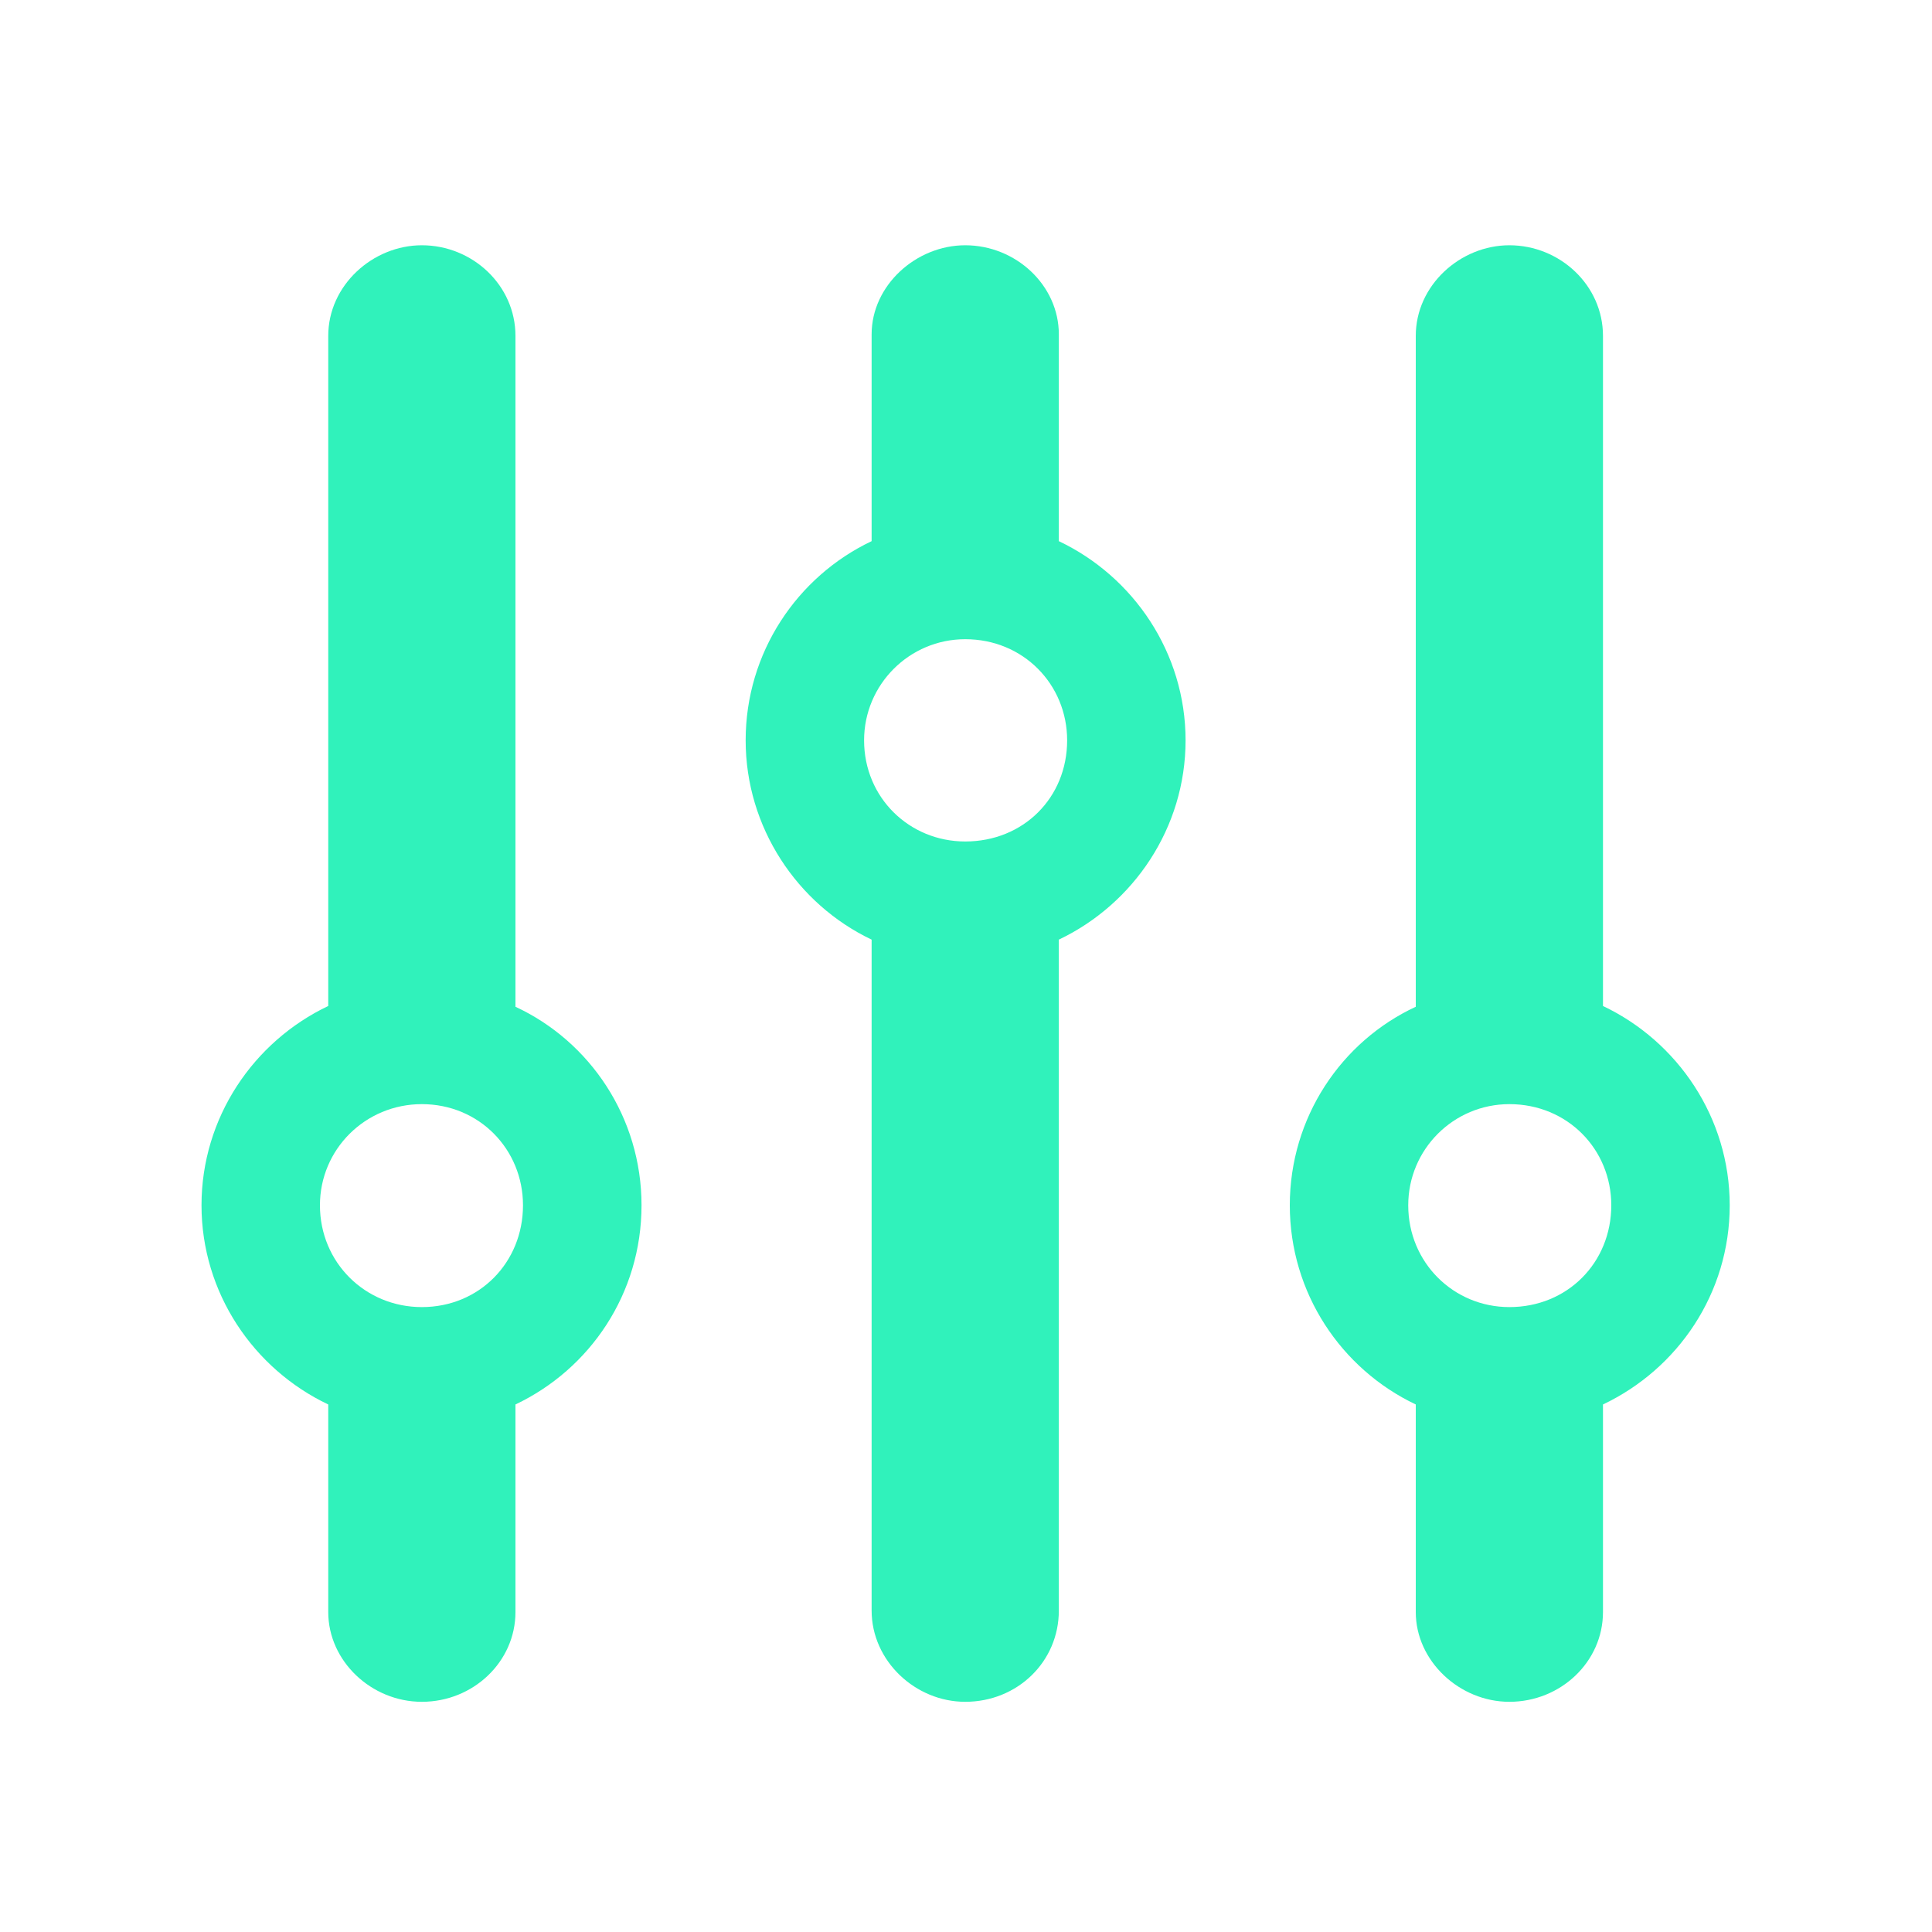
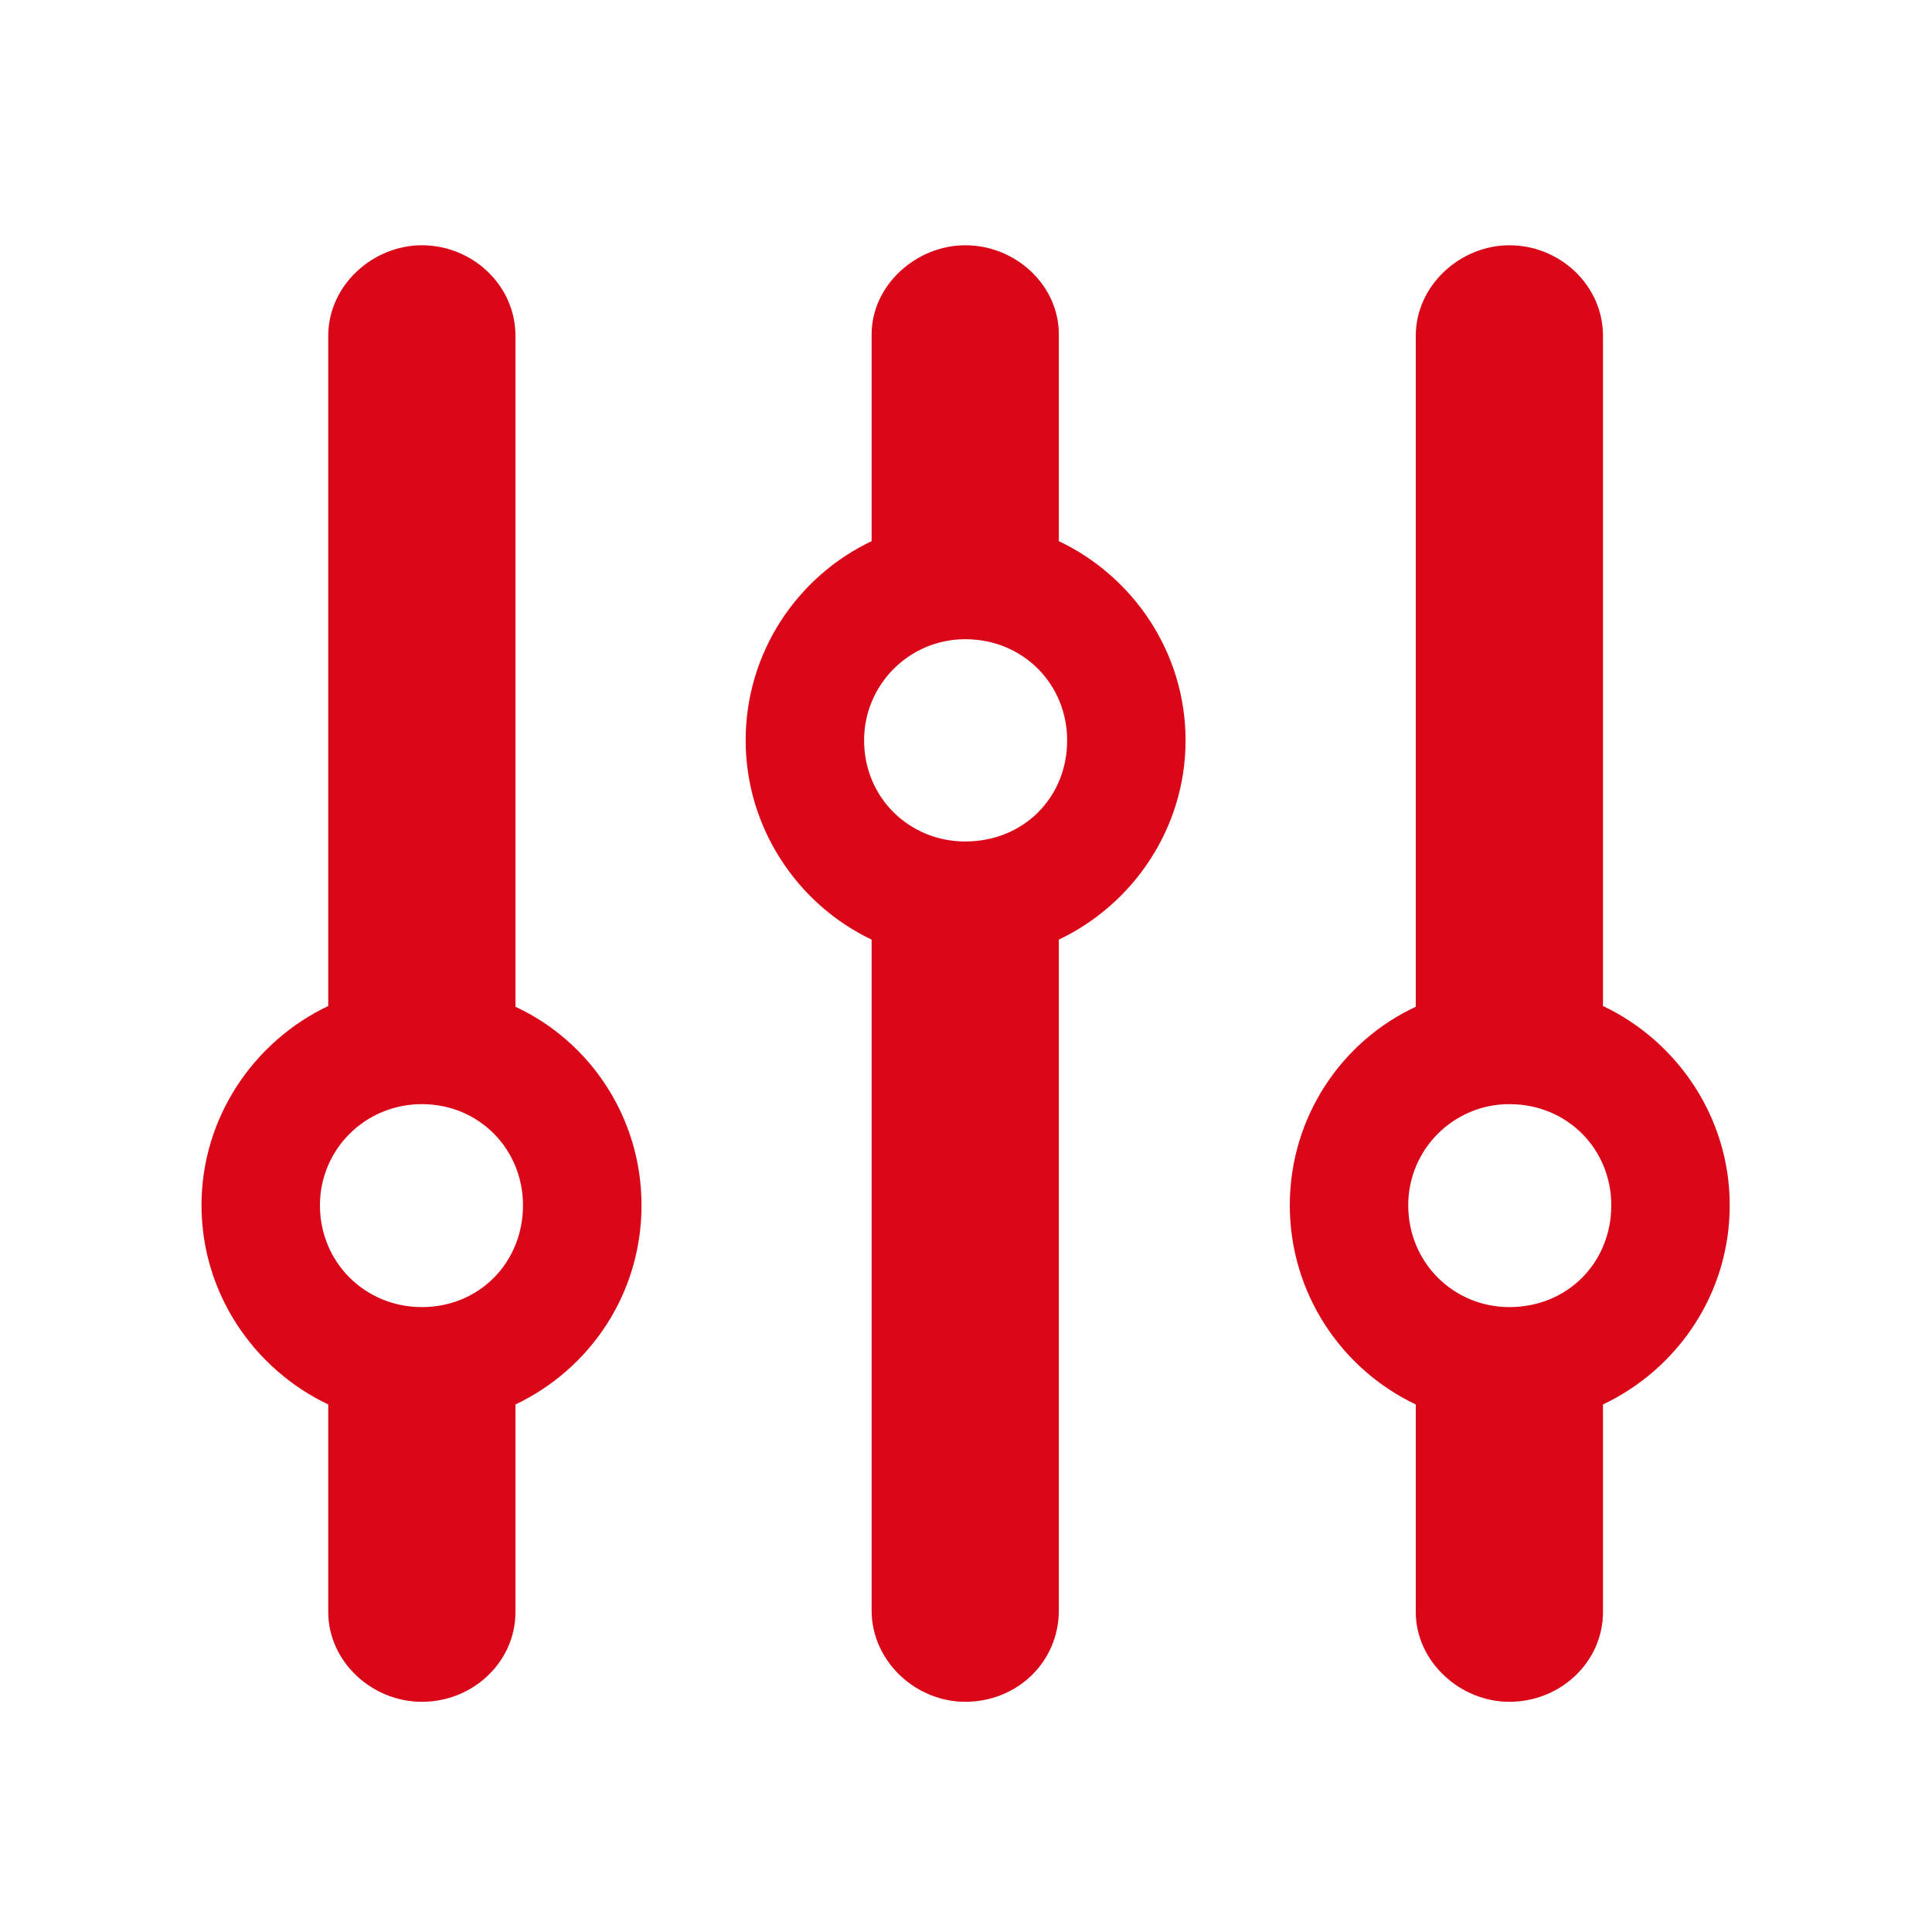
- <svg xmlns="http://www.w3.org/2000/svg" width="20" height="20" viewBox="0 0 20 20" fill="none">
-   <path fill="#30f2bb" d="M9.992 17.617C10.531 17.617 10.961 17.203 10.961 16.672V9.727C11.734 9.359 12.273 8.57 12.273 7.664C12.273 6.758 11.734 5.969 10.961 5.602V3.461C10.961 2.953 10.516 2.539 9.992 2.539C9.484 2.539 9.023 2.953 9.023 3.461V5.602C8.25 5.969 7.719 6.758 7.719 7.664C7.719 8.562 8.25 9.359 9.023 9.727V16.672C9.023 17.195 9.477 17.617 9.992 17.617ZM13.352 12.477C13.352 13.383 13.883 14.172 14.656 14.539V16.688C14.656 17.195 15.109 17.617 15.625 17.617C16.156 17.617 16.594 17.203 16.594 16.688V14.539C17.367 14.172 17.906 13.391 17.906 12.477C17.906 11.57 17.367 10.781 16.594 10.414V3.477C16.594 2.953 16.148 2.539 15.625 2.539C15.117 2.539 14.656 2.953 14.656 3.477V10.422C13.883 10.781 13.352 11.57 13.352 12.477ZM2.086 12.477C2.086 13.383 2.625 14.172 3.398 14.539V16.688C3.398 17.195 3.844 17.617 4.367 17.617C4.898 17.617 5.336 17.203 5.336 16.688V14.539C6.109 14.172 6.641 13.391 6.641 12.477C6.641 11.57 6.109 10.781 5.336 10.422V3.477C5.336 2.953 4.891 2.539 4.367 2.539C3.859 2.539 3.398 2.953 3.398 3.477V10.414C2.625 10.781 2.086 11.57 2.086 12.477ZM8.945 7.664C8.945 7.086 9.414 6.617 9.992 6.617C10.594 6.617 11.047 7.086 11.047 7.664C11.047 8.258 10.594 8.711 9.992 8.711C9.414 8.711 8.945 8.258 8.945 7.664ZM14.578 12.477C14.578 11.898 15.047 11.43 15.625 11.43C16.227 11.43 16.68 11.898 16.68 12.477C16.68 13.07 16.227 13.531 15.625 13.531C15.047 13.531 14.578 13.07 14.578 12.477ZM3.312 12.477C3.312 11.898 3.781 11.43 4.367 11.43C4.961 11.43 5.414 11.898 5.414 12.477C5.414 13.07 4.961 13.531 4.367 13.531C3.781 13.531 3.312 13.07 3.312 12.477Z" />
+ <svg xmlns="http://www.w3.org/2000/svg" width="20" height="20" viewBox="0 0 20 20" fill="#D90718">
+   <path fill="#D90718" d="M9.992 17.617C10.531 17.617 10.961 17.203 10.961 16.672V9.727C11.734 9.359 12.273 8.57 12.273 7.664C12.273 6.758 11.734 5.969 10.961 5.602V3.461C10.961 2.953 10.516 2.539 9.992 2.539C9.484 2.539 9.023 2.953 9.023 3.461V5.602C8.25 5.969 7.719 6.758 7.719 7.664C7.719 8.562 8.25 9.359 9.023 9.727V16.672C9.023 17.195 9.477 17.617 9.992 17.617ZM13.352 12.477C13.352 13.383 13.883 14.172 14.656 14.539V16.688C14.656 17.195 15.109 17.617 15.625 17.617C16.156 17.617 16.594 17.203 16.594 16.688V14.539C17.367 14.172 17.906 13.391 17.906 12.477C17.906 11.57 17.367 10.781 16.594 10.414V3.477C16.594 2.953 16.148 2.539 15.625 2.539C15.117 2.539 14.656 2.953 14.656 3.477V10.422C13.883 10.781 13.352 11.57 13.352 12.477ZM2.086 12.477C2.086 13.383 2.625 14.172 3.398 14.539V16.688C3.398 17.195 3.844 17.617 4.367 17.617C4.898 17.617 5.336 17.203 5.336 16.688V14.539C6.109 14.172 6.641 13.391 6.641 12.477C6.641 11.57 6.109 10.781 5.336 10.422V3.477C5.336 2.953 4.891 2.539 4.367 2.539C3.859 2.539 3.398 2.953 3.398 3.477V10.414C2.625 10.781 2.086 11.57 2.086 12.477ZM8.945 7.664C8.945 7.086 9.414 6.617 9.992 6.617C10.594 6.617 11.047 7.086 11.047 7.664C11.047 8.258 10.594 8.711 9.992 8.711C9.414 8.711 8.945 8.258 8.945 7.664ZM14.578 12.477C14.578 11.898 15.047 11.43 15.625 11.43C16.227 11.43 16.68 11.898 16.68 12.477C16.68 13.07 16.227 13.531 15.625 13.531C15.047 13.531 14.578 13.07 14.578 12.477ZM3.312 12.477C3.312 11.898 3.781 11.43 4.367 11.43C4.961 11.43 5.414 11.898 5.414 12.477C5.414 13.07 4.961 13.531 4.367 13.531C3.781 13.531 3.312 13.07 3.312 12.477Z" />
</svg>
